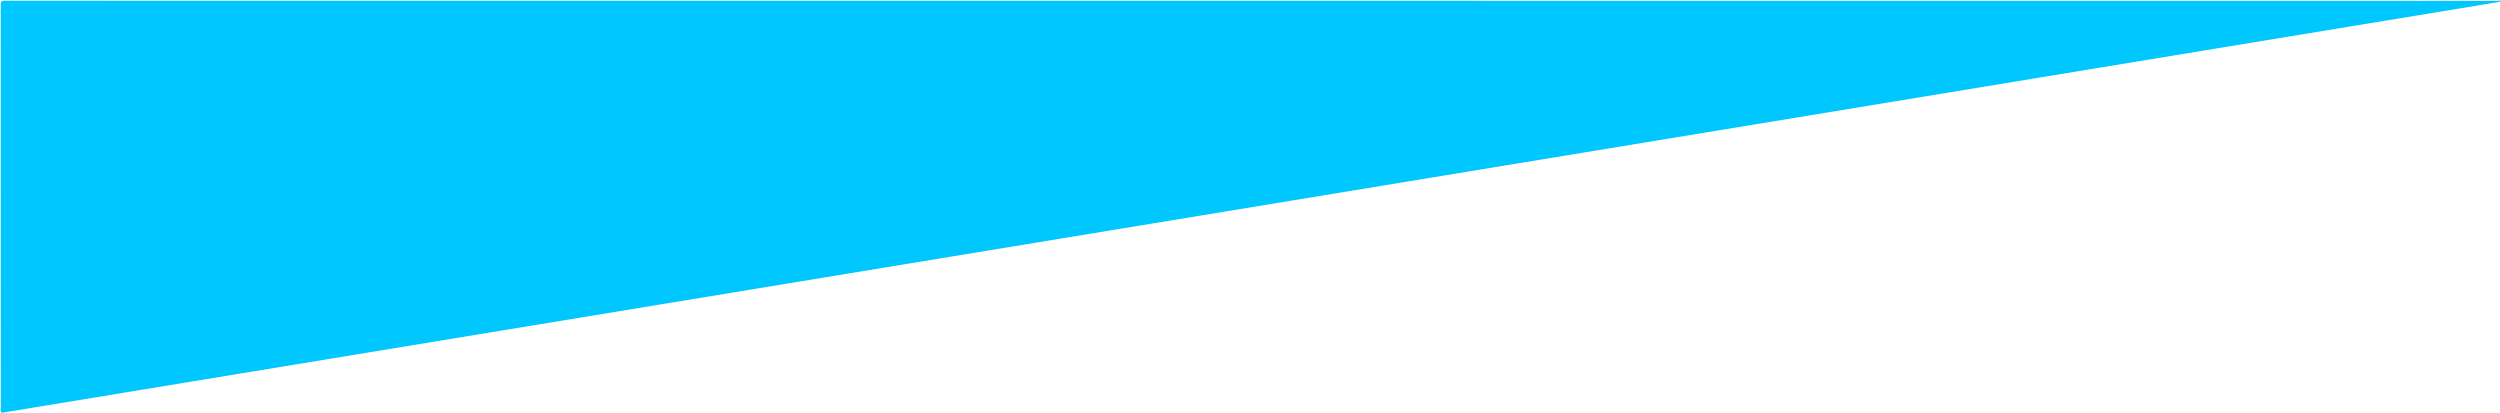
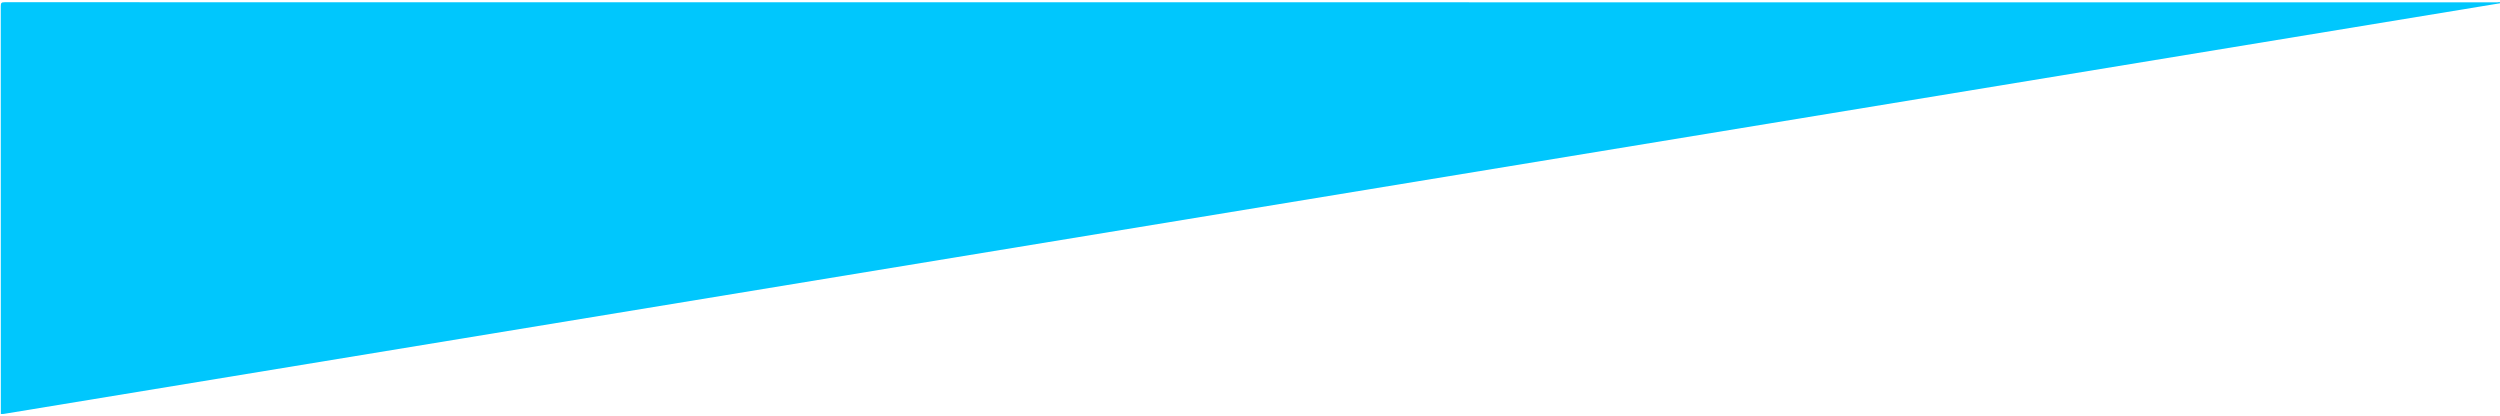
- <svg xmlns="http://www.w3.org/2000/svg" version="1.1" id="Laag_1" x="0px" y="0px" width="282.898px" height="46.677px" viewBox="0 0 282.898 46.677" enable-background="new 0 0 282.898 46.677" xml:space="preserve">
+ <svg xmlns="http://www.w3.org/2000/svg" version="1.1" id="Laag_1" x="0px" y="0px" width="280.898px" height="46.677px" viewBox="0 0 282.898 46.677" enable-background="new 0 0 282.898 46.677" xml:space="preserve">
  <path fill="#00C7FD" d="M0.417,46.673c-0.105,0.017-0.215,0.003-0.322,0.004c0-15.386,0.001-30.772-0.009-46.157  c0-0.354,0.08-0.434,0.434-0.434C94.535,0.095,188.551,0.094,282.567,0.1c0.138,0,0.32-0.109,0.425,0.089" />
</svg>
